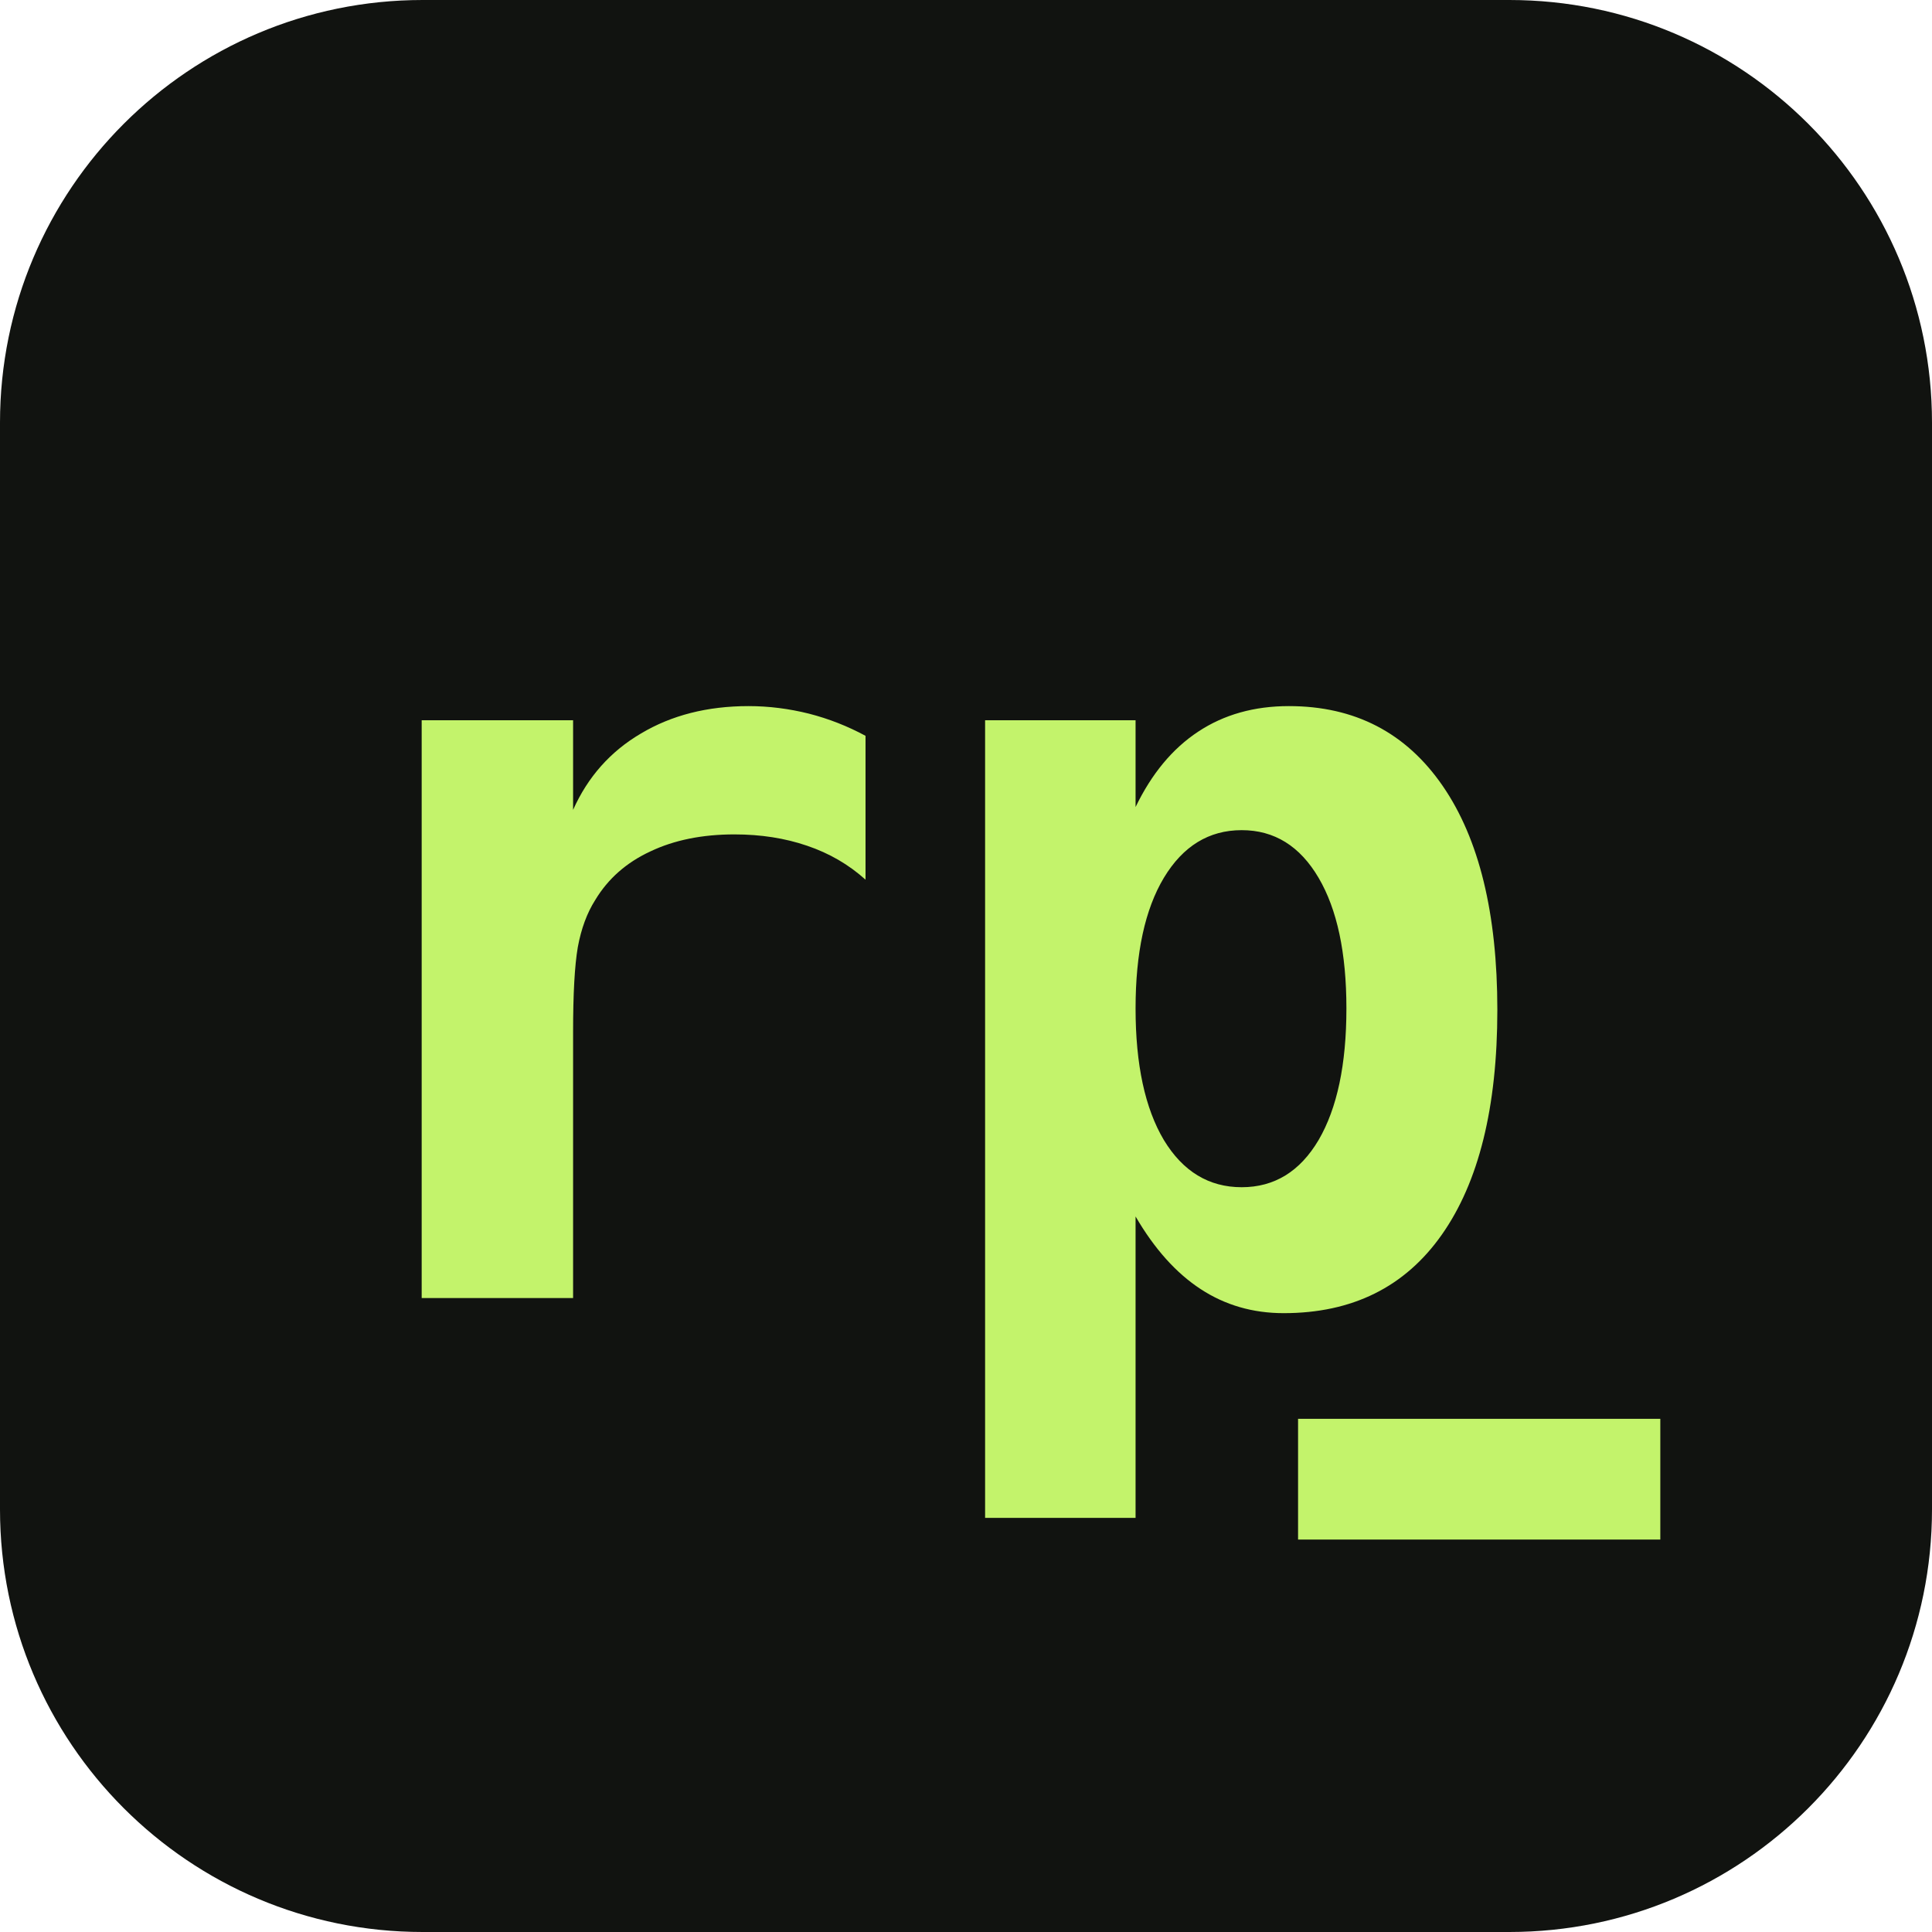
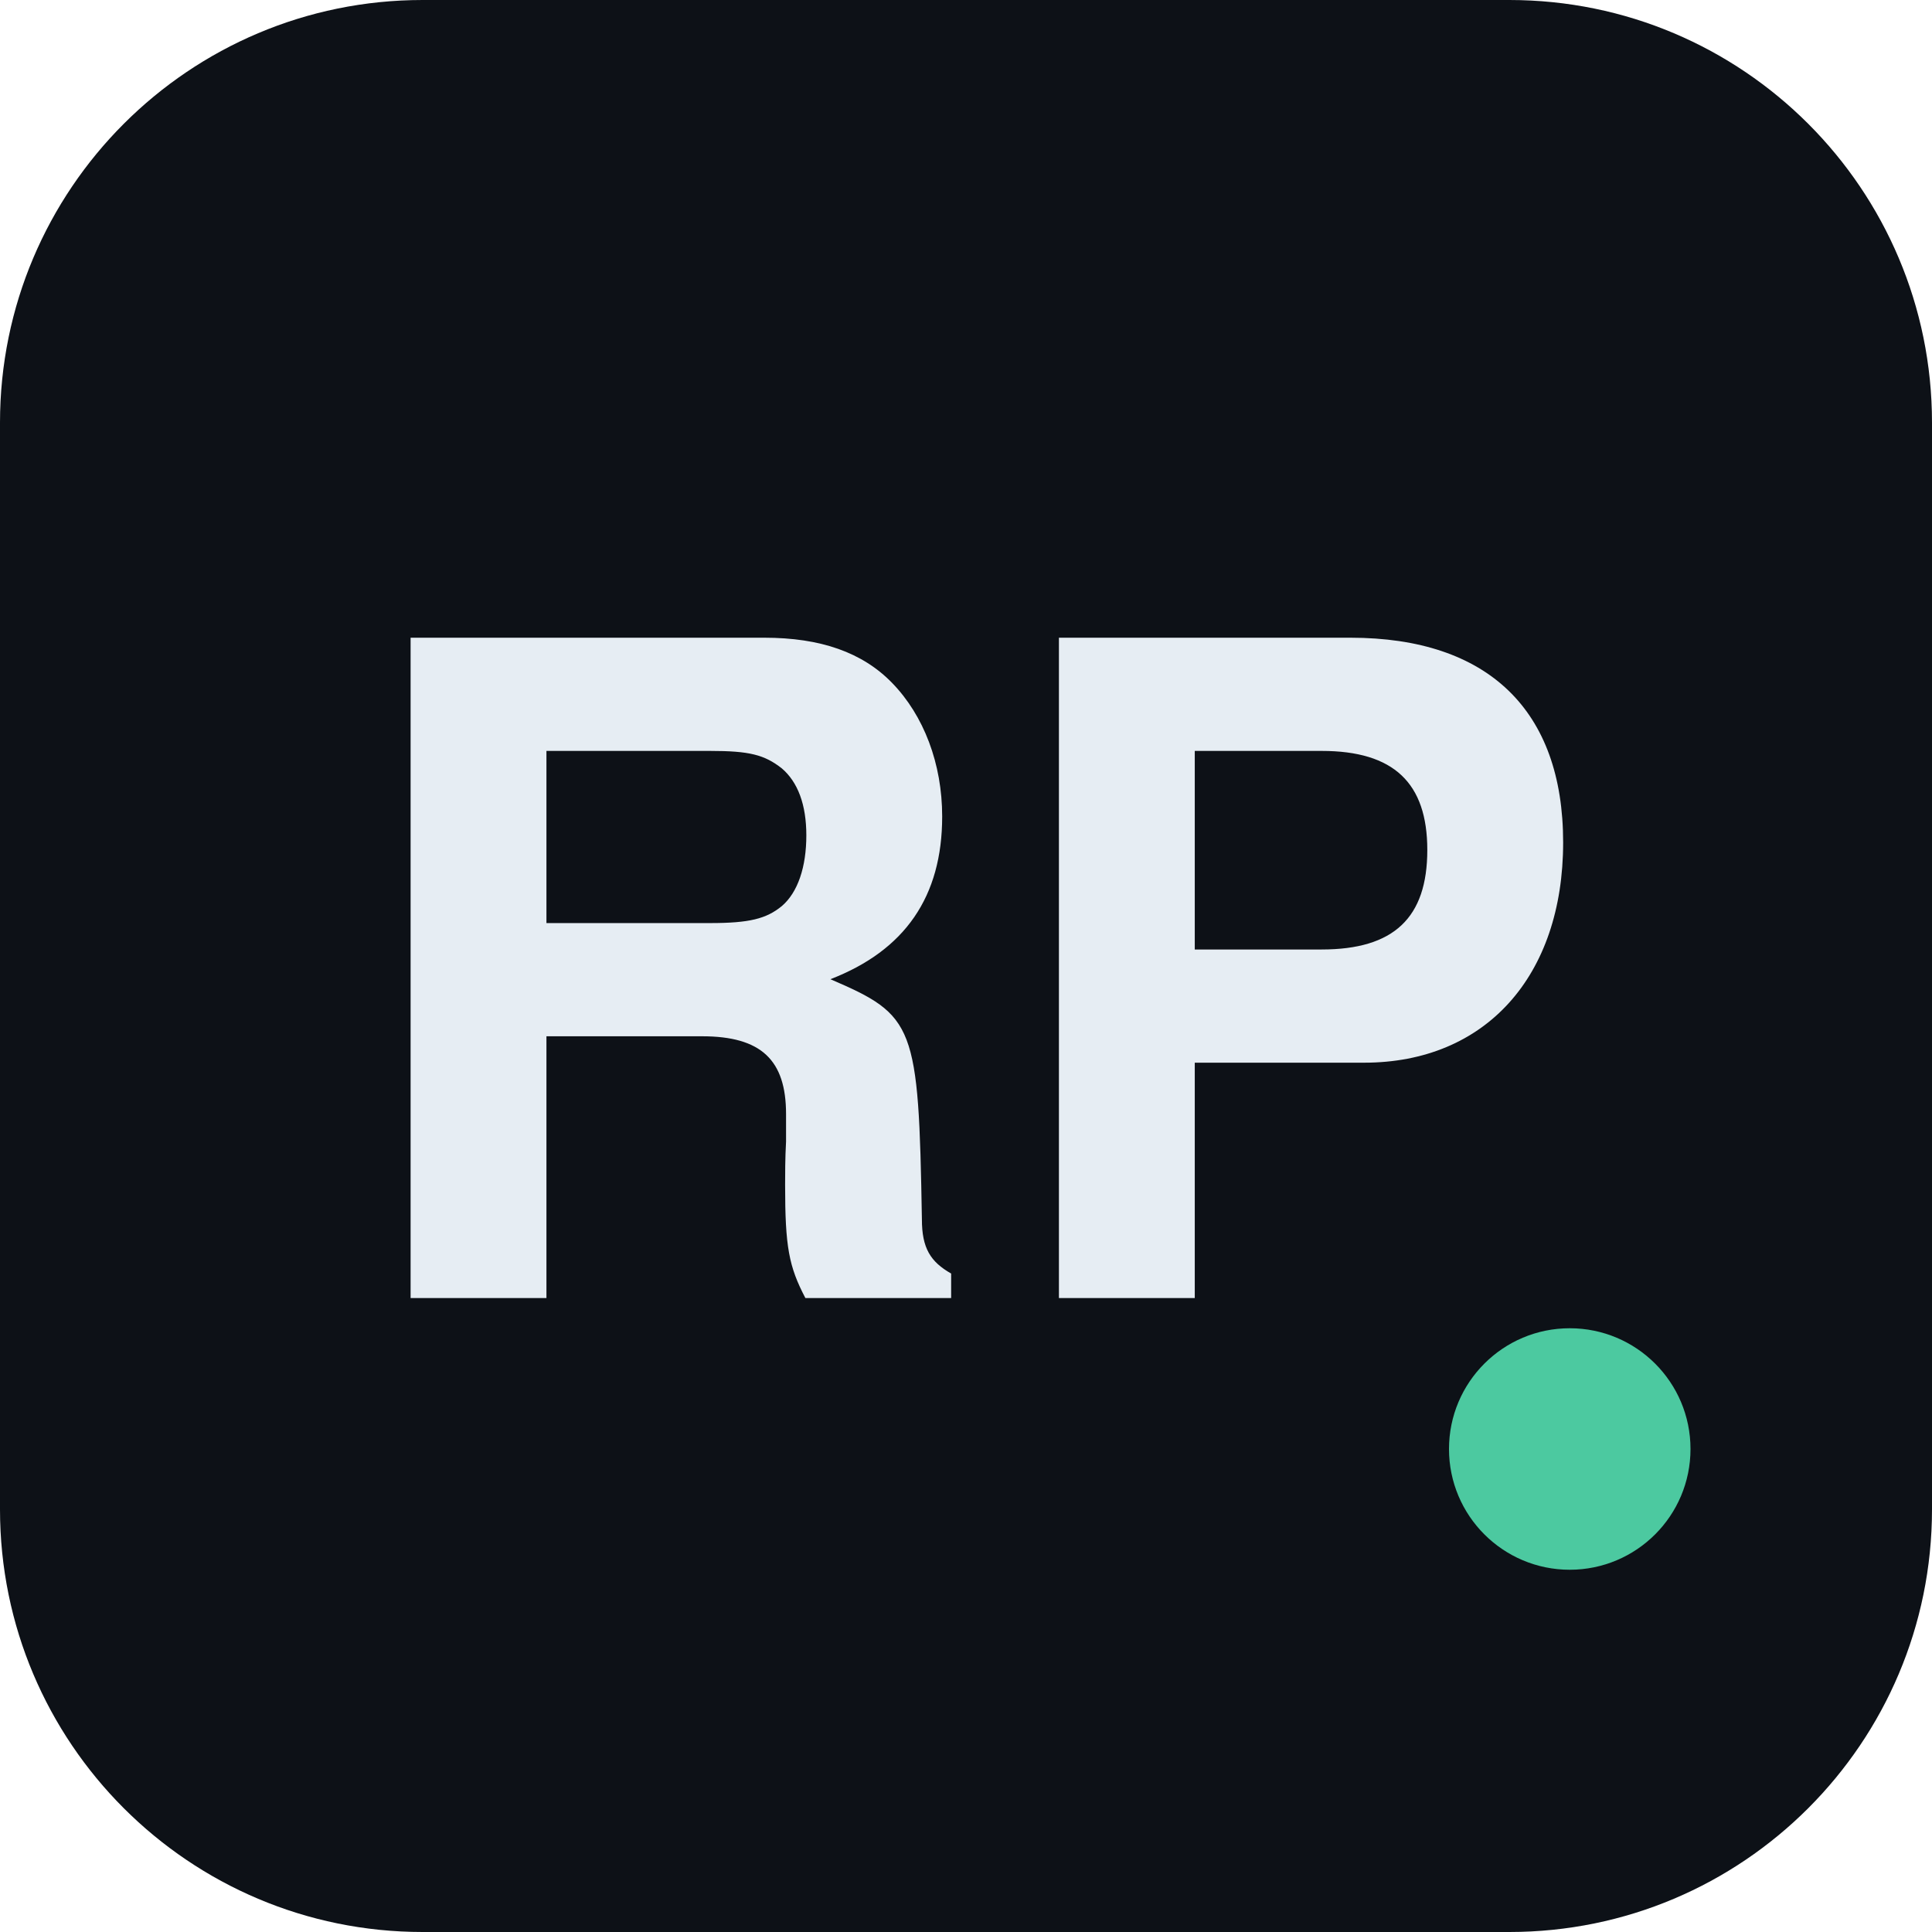
<svg xmlns="http://www.w3.org/2000/svg" viewBox="0 0 64 64">
-   <rect width="64" height="64" rx="14" fill="#111310" />
-   <text x="9" y="43" font-family="monospace" font-size="35" font-weight="bold" fill="#c3f36b">rp</text>
-   <path d="M43 49h12" stroke="#c3f36b" stroke-width="4" />
+   <rect width="64" height="64" rx="14" fill="#0d1117" />
+   <text x="32" y="43" font-family="Helvetica, Arial, sans-serif" font-size="30" font-weight="700" text-anchor="middle" fill="#e6edf3">RP</text>
+   <circle cx="52" cy="48" r="4" fill="#4cc9a0" />
</svg>
